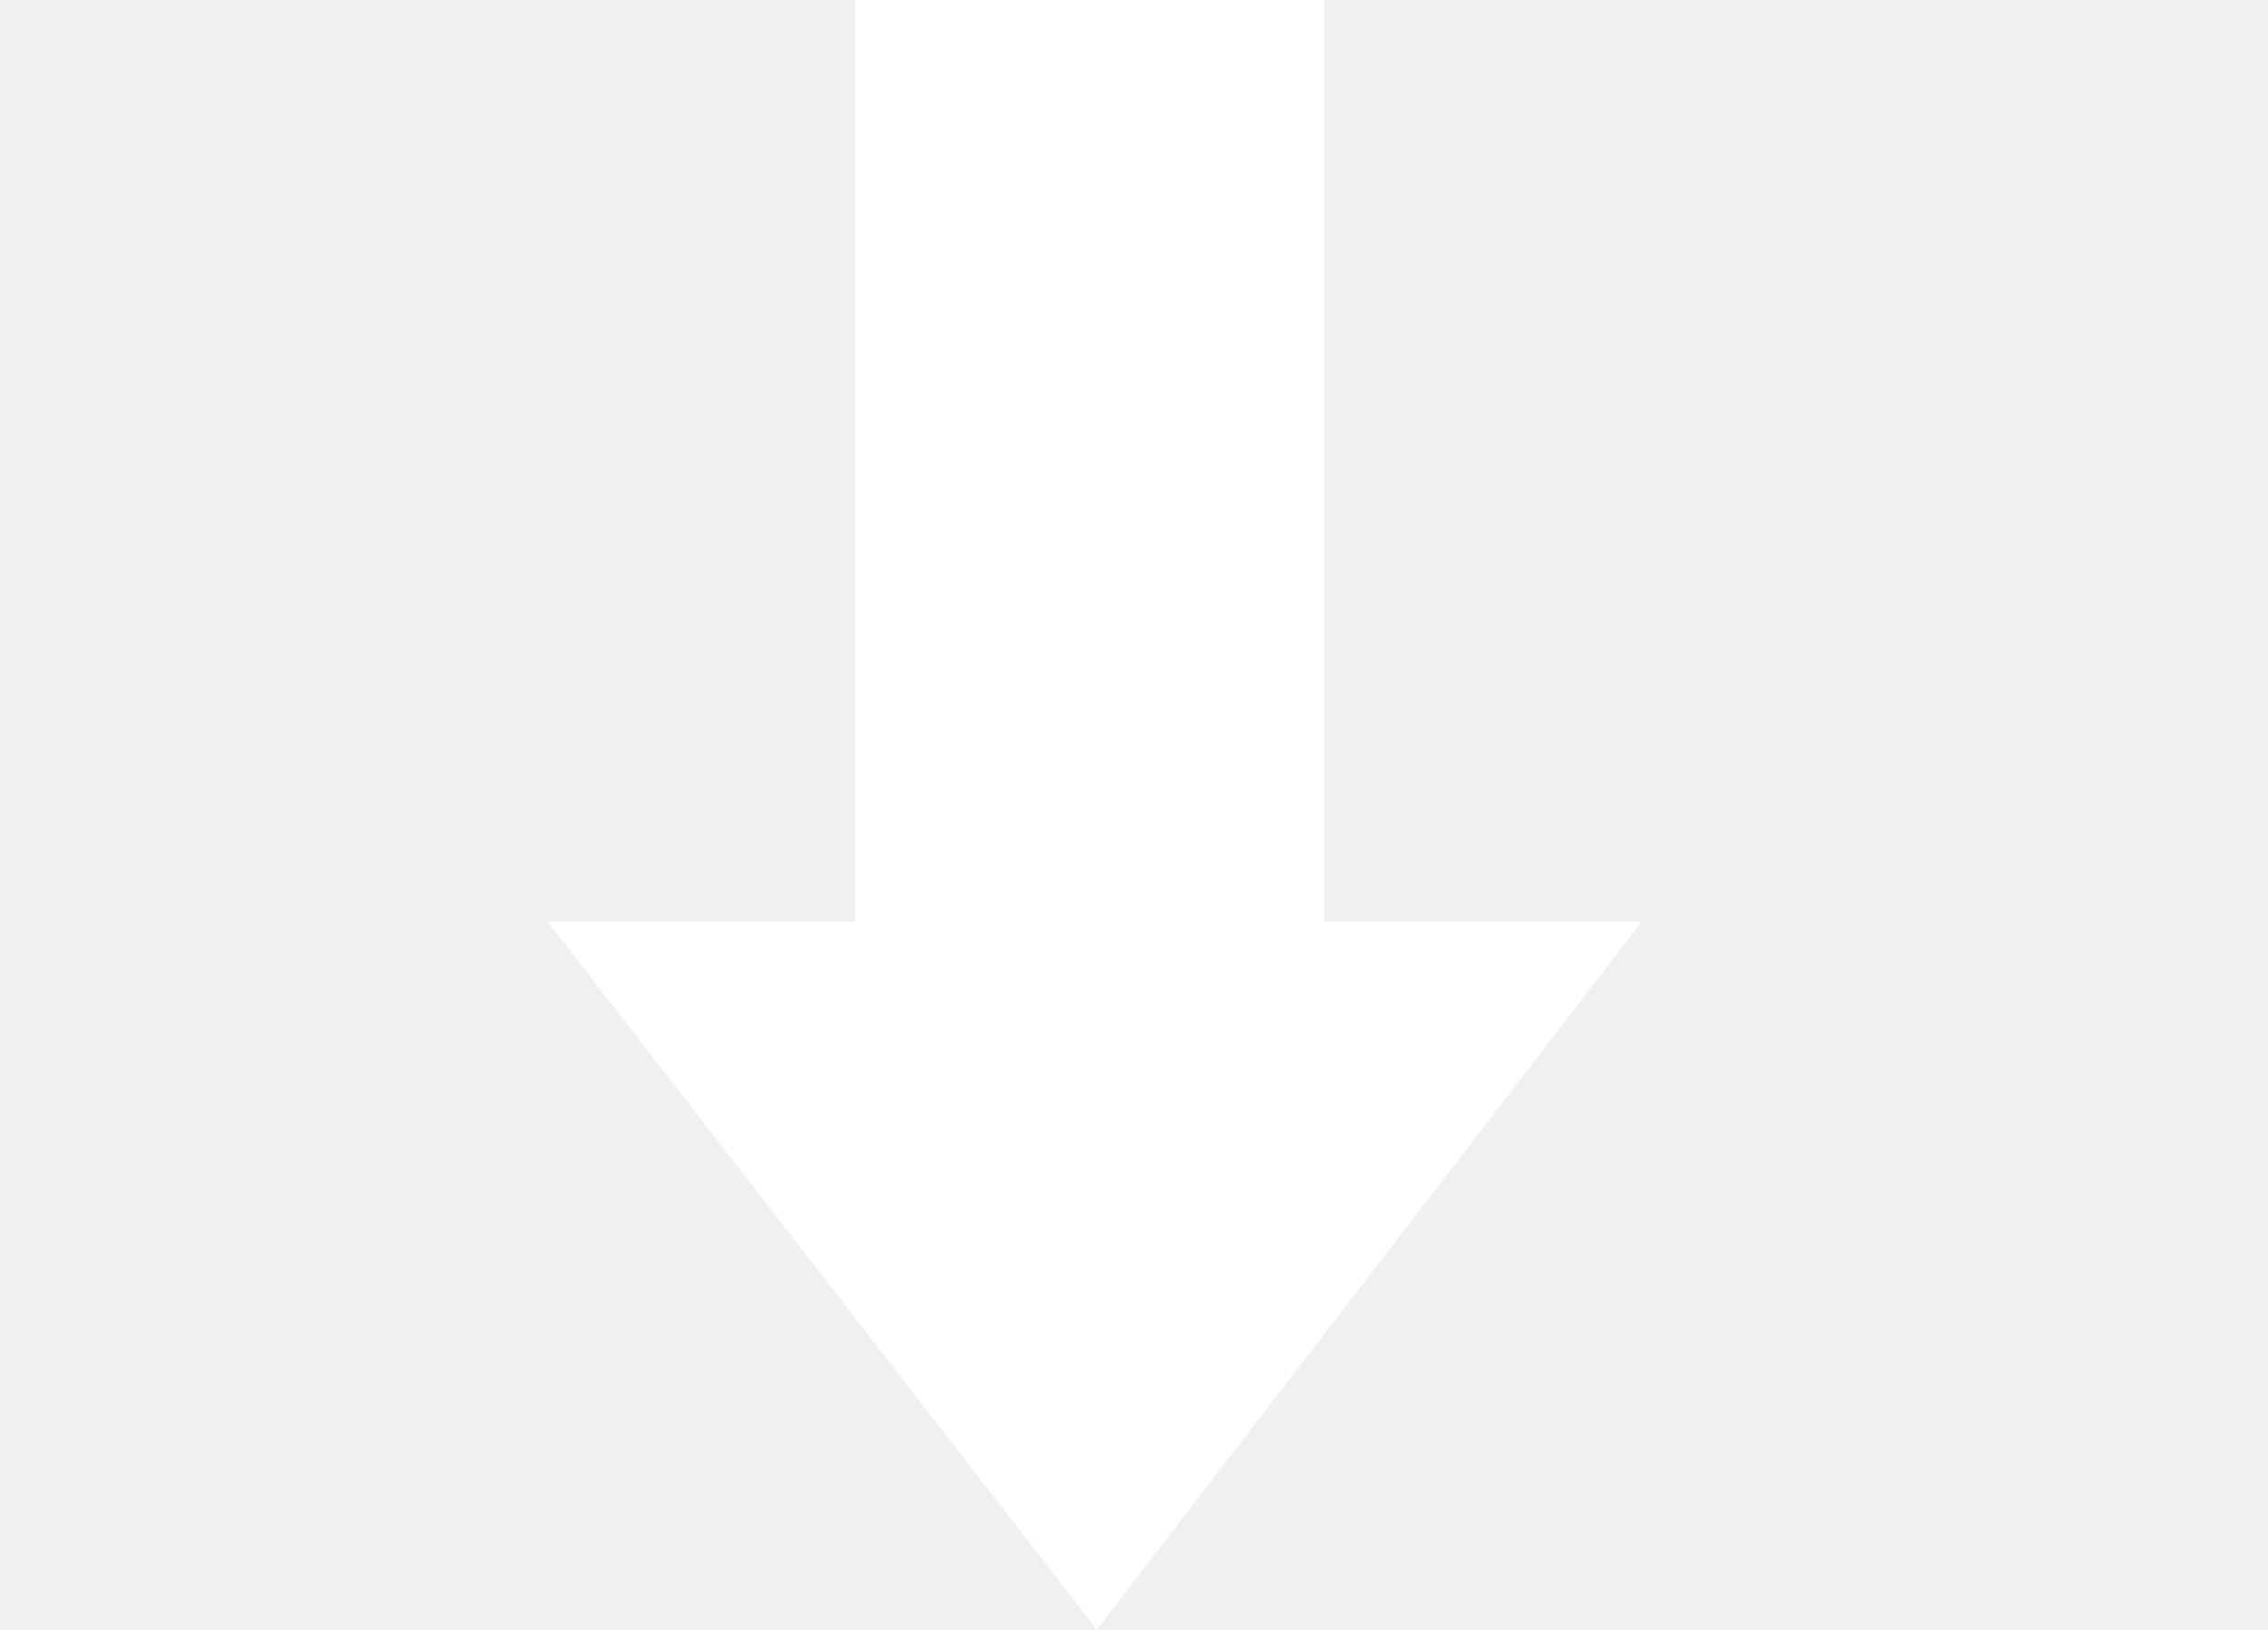
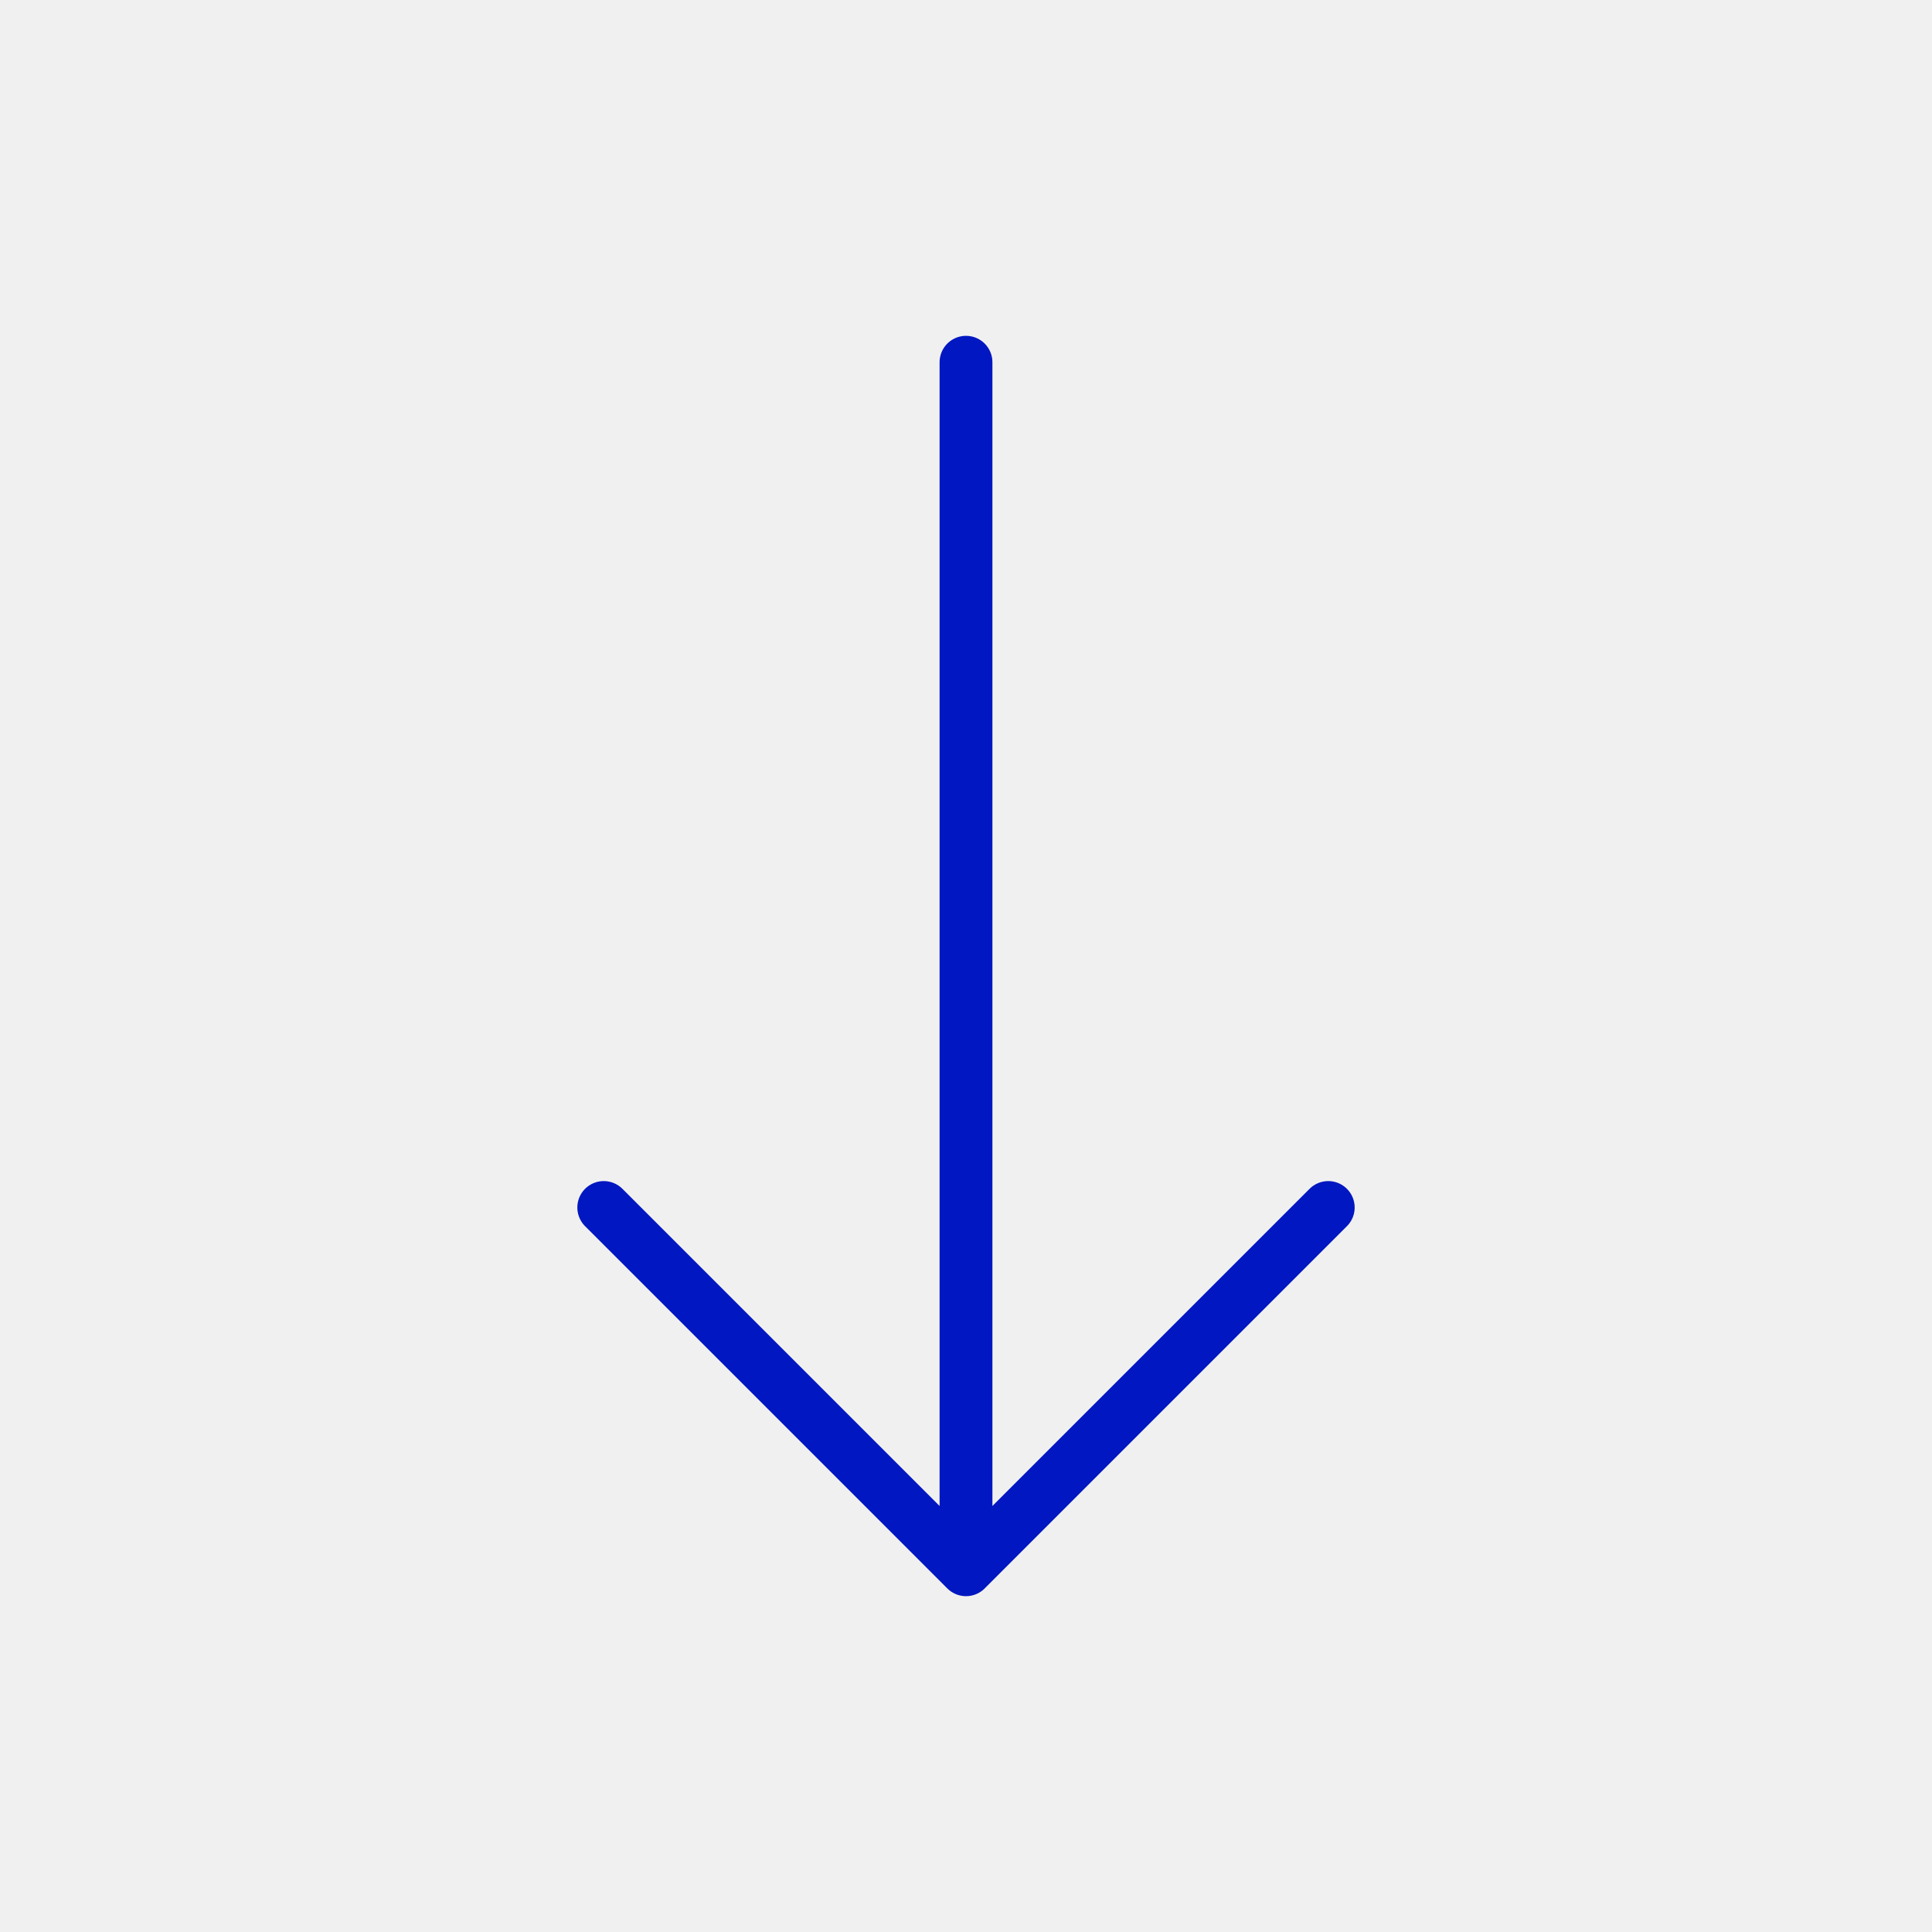
- <svg xmlns="http://www.w3.org/2000/svg" version="1.1" id="Capa_1" x="0px" y="0px" viewBox="67.7 -12.1 823.8 592" style="enable-background:new 67.7 -12.1 823.8 592;" xml:space="preserve">
-   <style type="text/css">
- 	.st0{fill:#FFFFFF;}
- </style>
-   <polygon class="st0" points="466.1,579.9 664.1,322.6 548.7,322.6 548.7,-12.1 378.4,-12.1 378.4,322.6 266.5,322.6 " />
+ <svg xmlns="http://www.w3.org/2000/svg" viewBox="0 0 64 64" fill="none" stroke="#0017c1" stroke-width="1.75" stroke-linecap="round" stroke-linejoin="round">
+   <path d="M32 12v40m-12-12 12 12 12-12" />
</svg>
